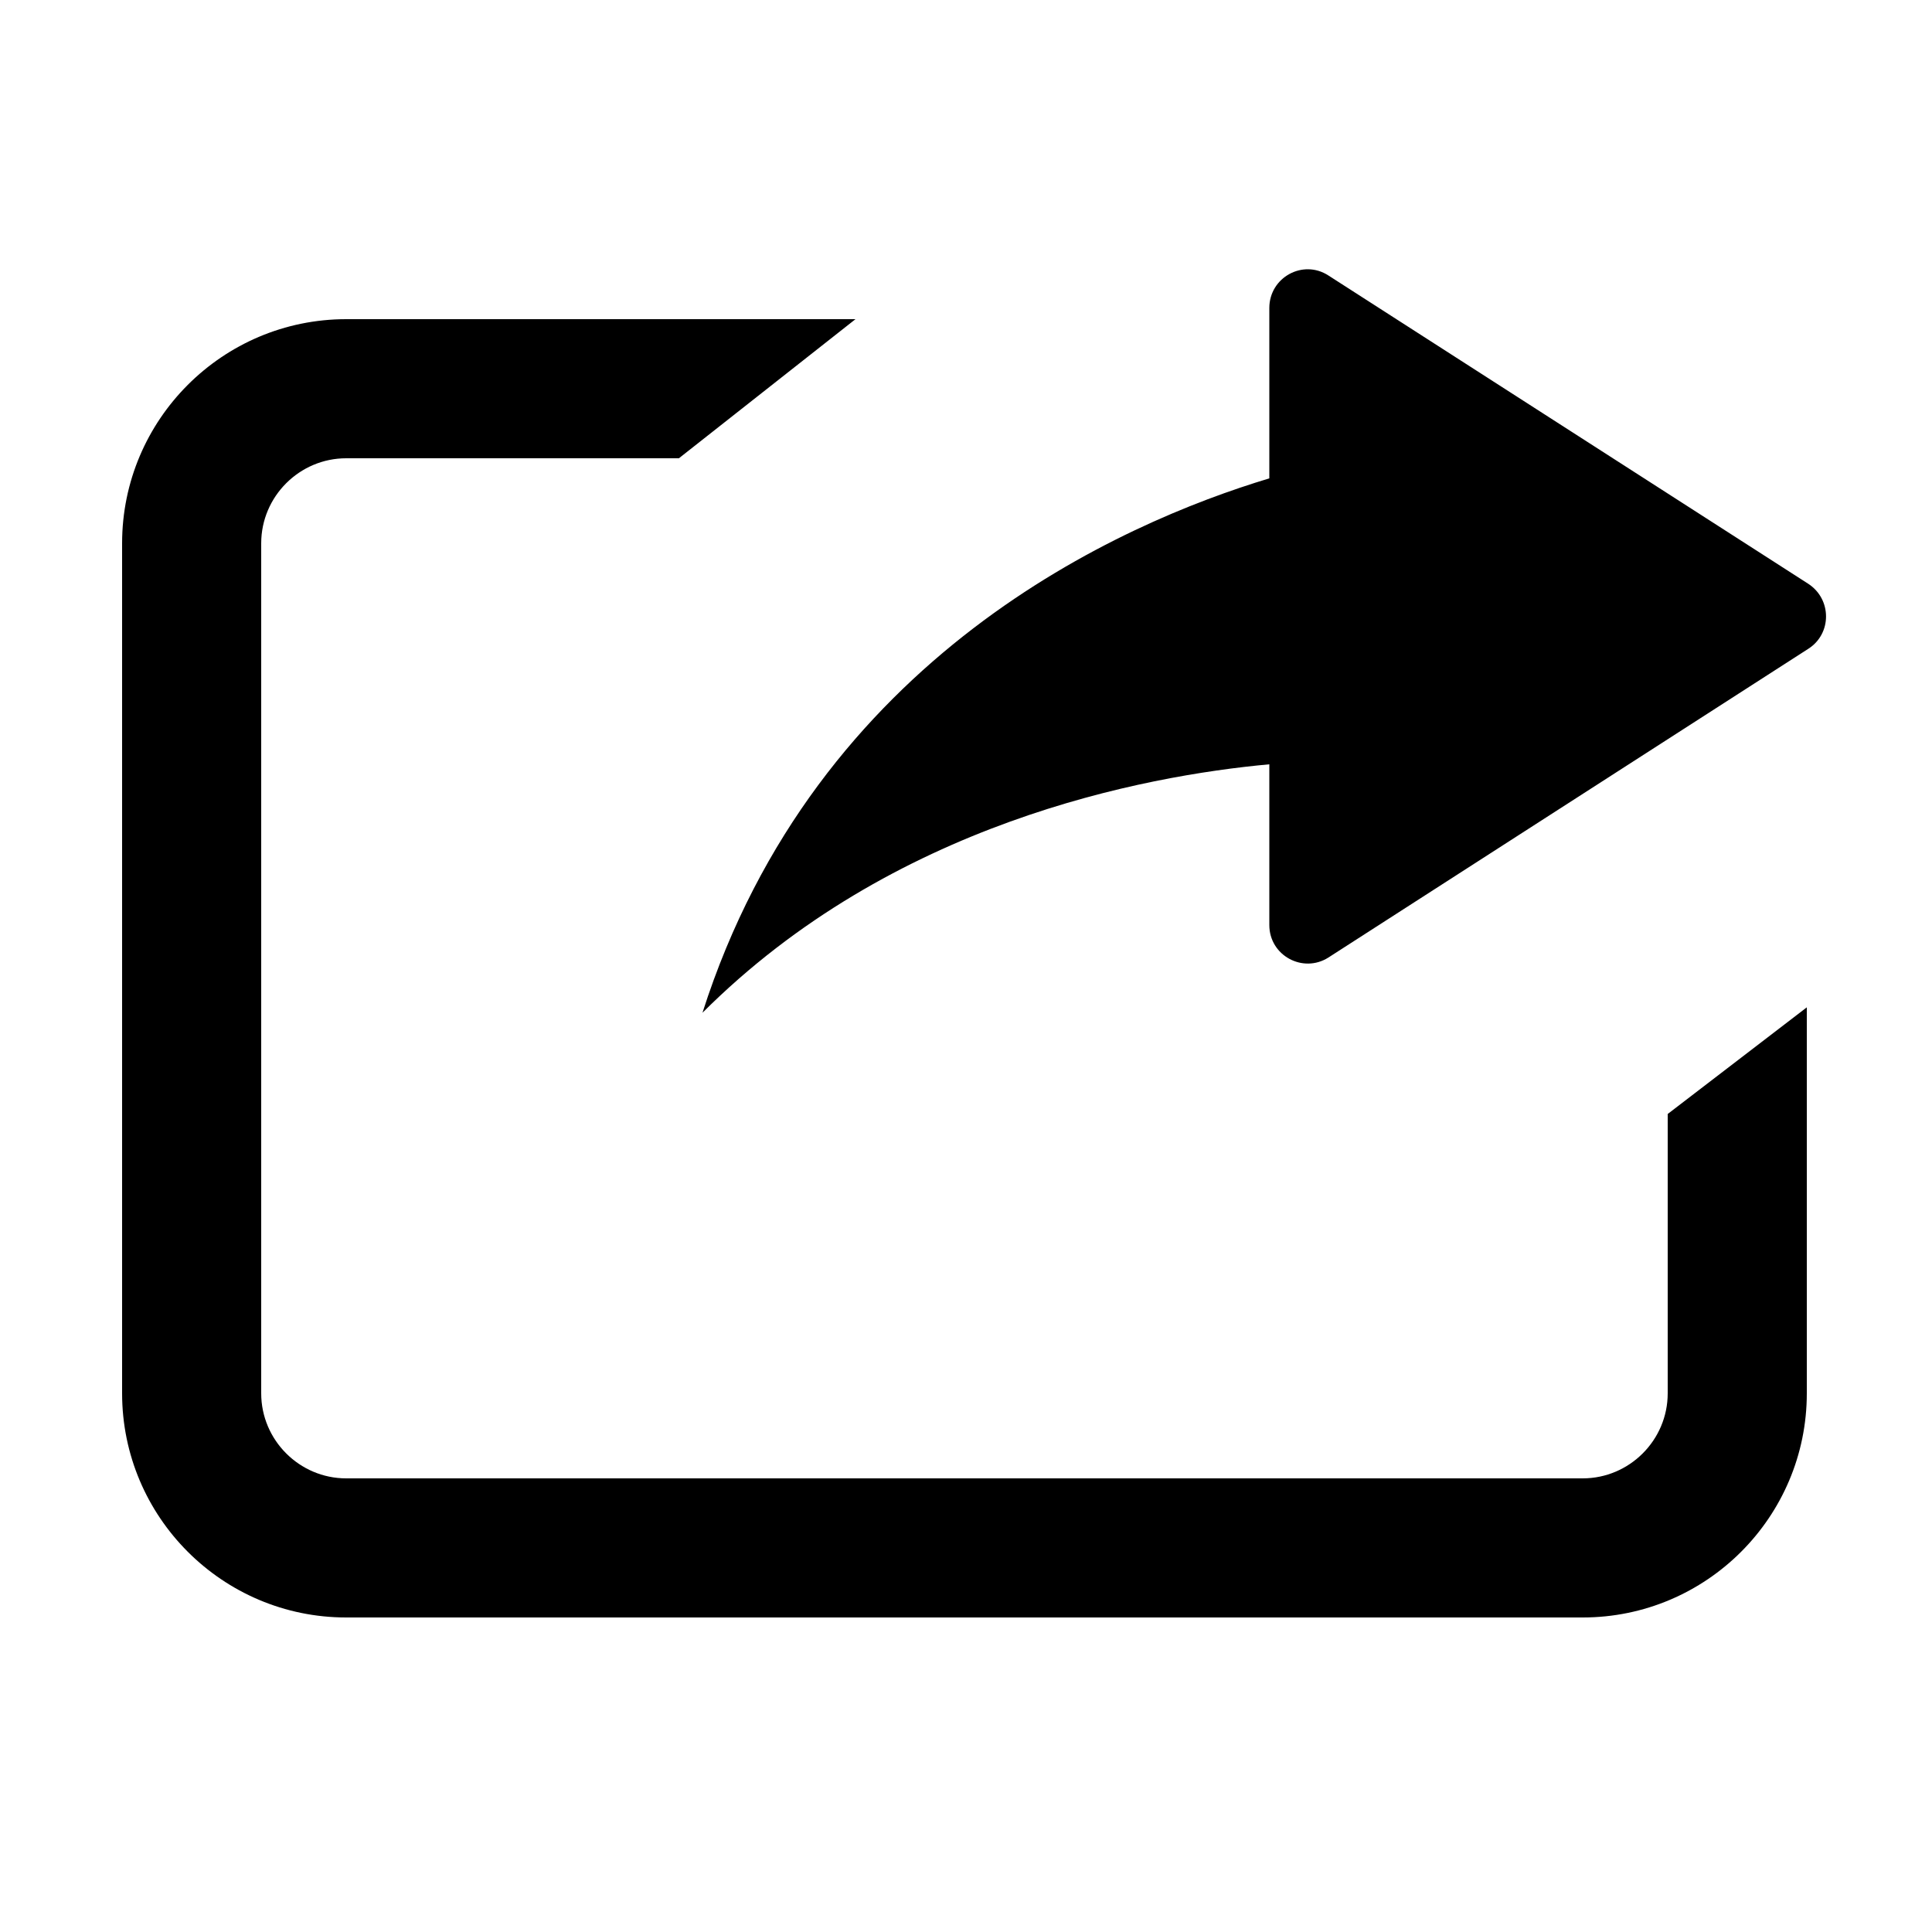
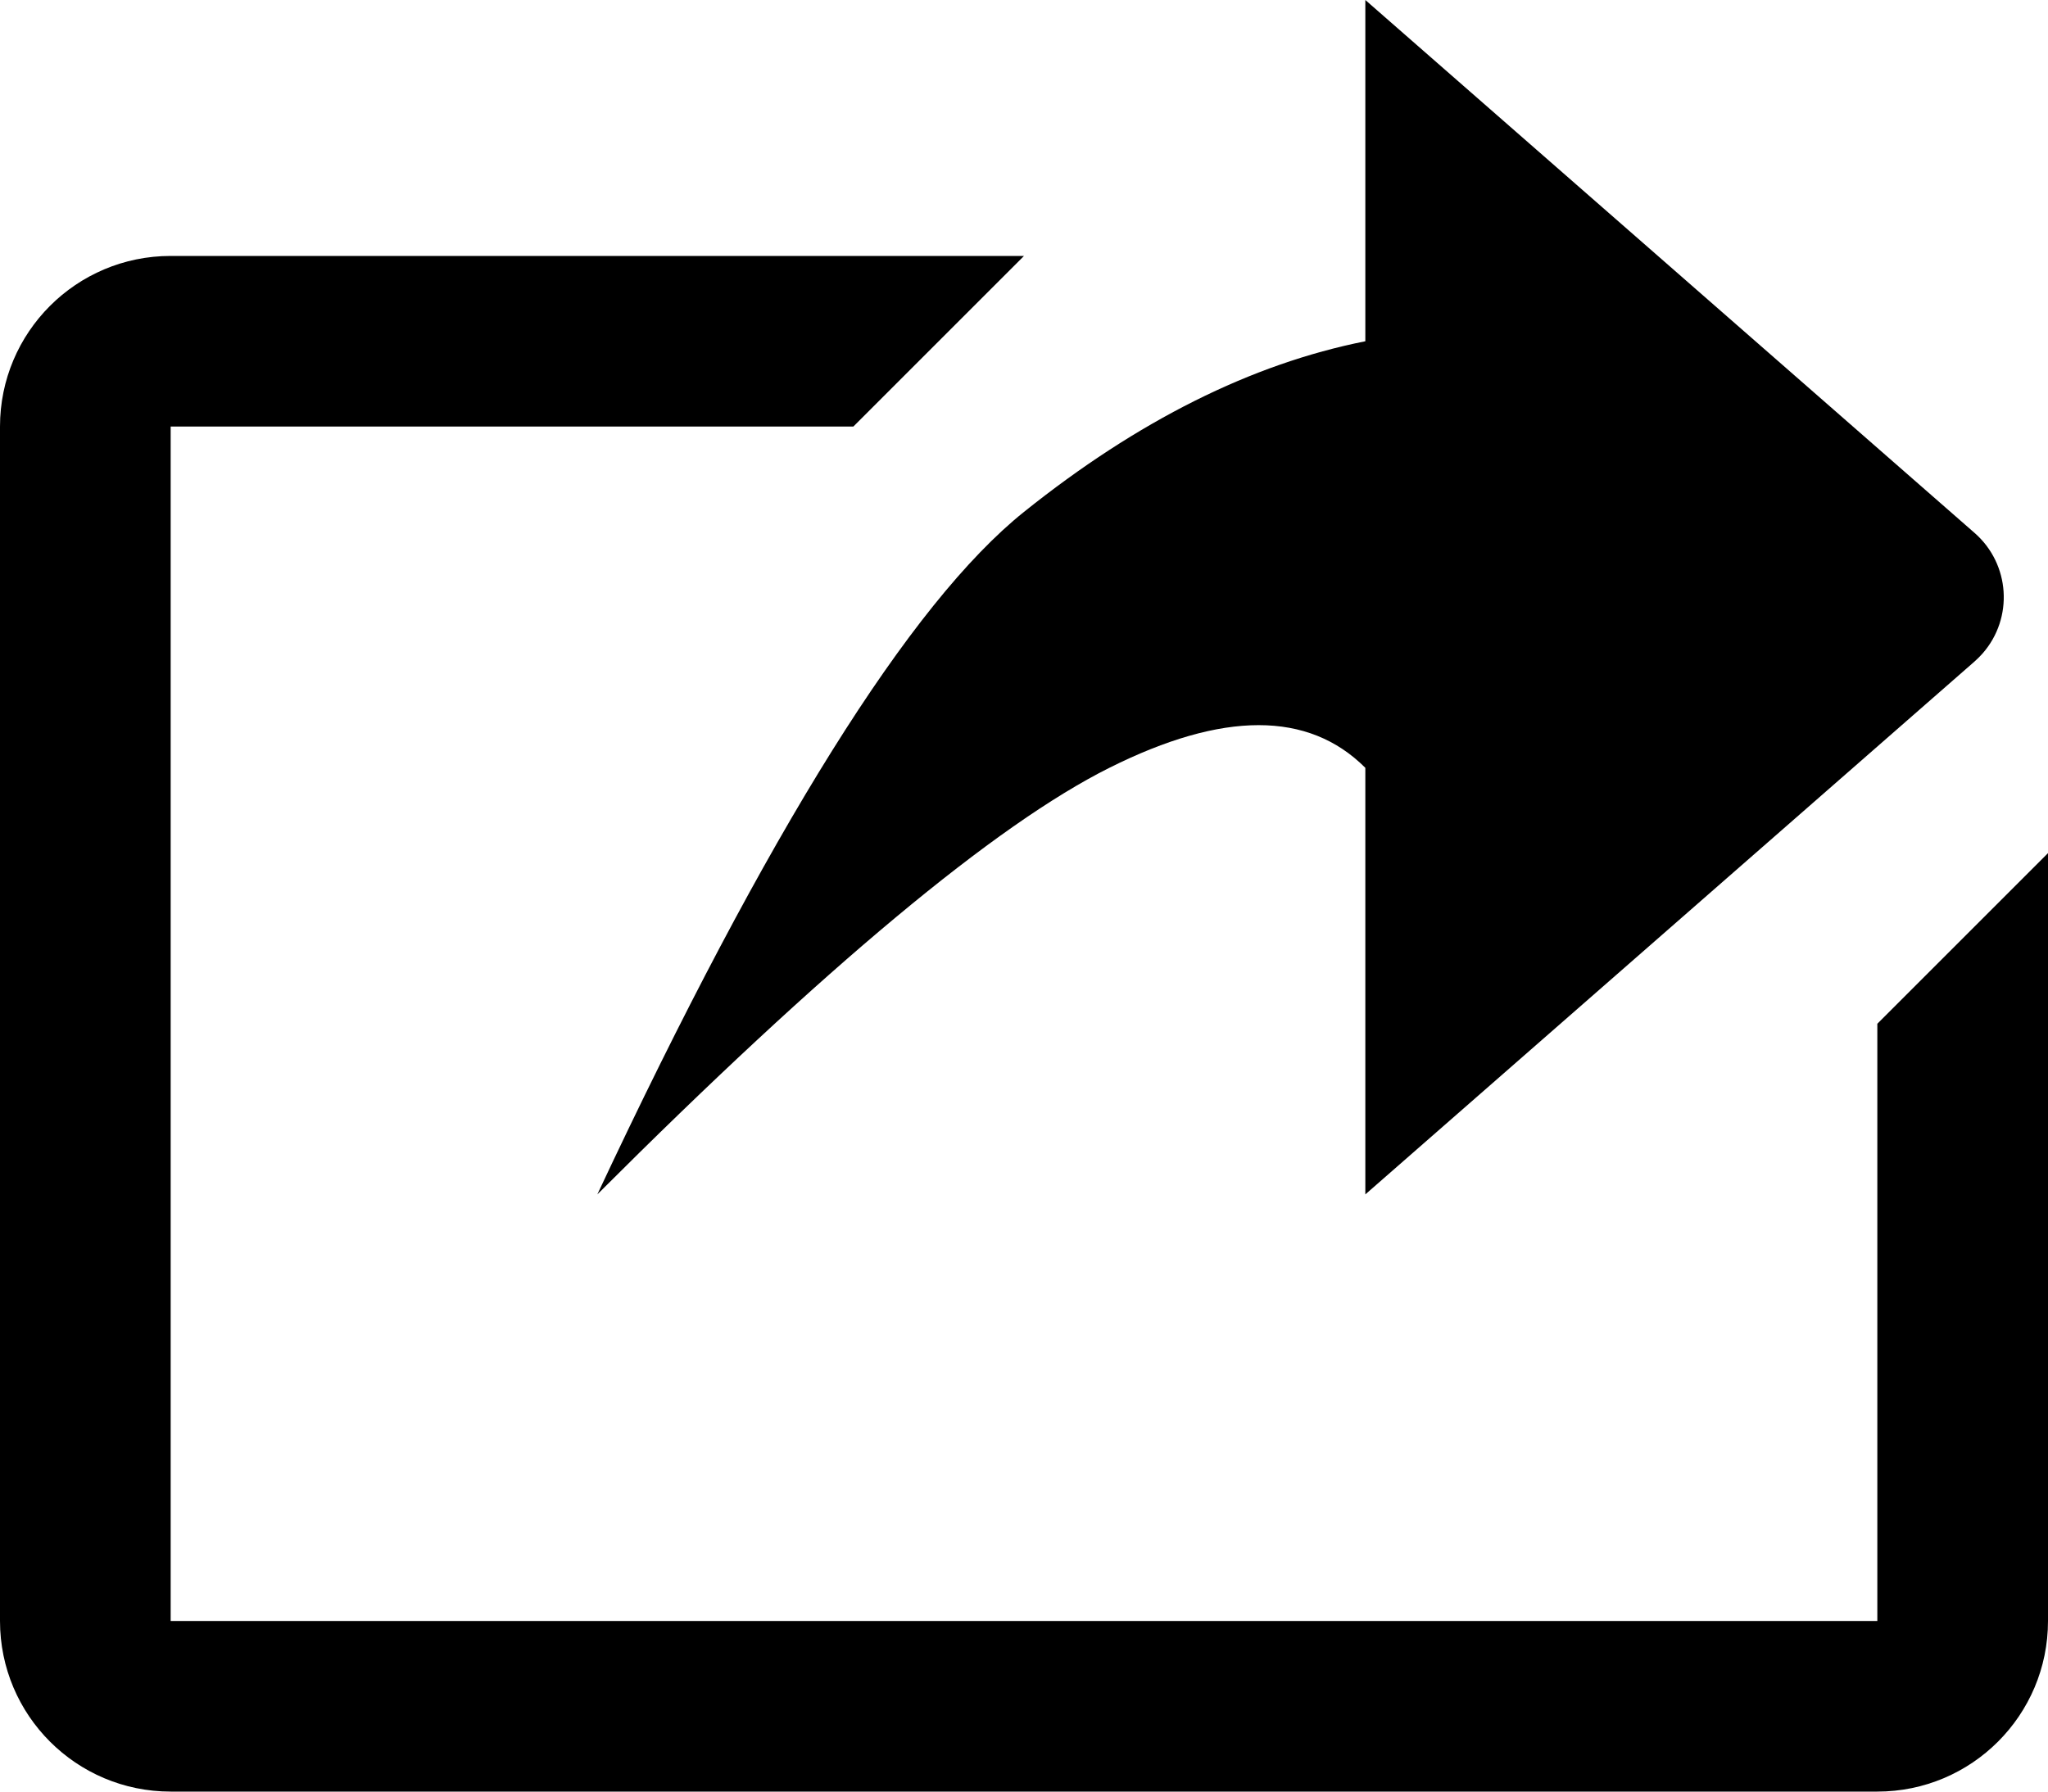
- <svg xmlns="http://www.w3.org/2000/svg" version="1.1" id="Ebene_1" x="0px" y="0px" viewBox="0 0 500 500" style="enable-background:new 0 0 500 500;" xml:space="preserve">
-   <path d="M467.6,260.7v99.9c0,32-26,58-58,58h-320c-32,0-58-26-58-58v-220c0-32,26-58,58-58h131.8l-45.7,36H89.6  c-12.1,0-22,9.9-22,22v220c0,12.1,9.9,22,22,22h320c12.1,0,22-9.9,22-22v-72.3L467.6,260.7z M468,151.1L343.8,71.3  c-6.6-4.3-15.3,0.5-15.3,8.4v44.1c-38.2,11.5-117.2,45.9-146.7,138.3c49.1-49.1,114.1-61.3,146.7-64.3v41.6c0,7.9,8.7,12.6,15.3,8.4  L468,167.9C474.1,164,474.1,155.1,468,151.1z" />
+ <svg xmlns="http://www.w3.org/2000/svg" viewBox="0 0 24 21">
+   <path fill="#000000" transform="translate(0 -1)" d="M12,4 L10,6 L2,6 L2,20 L22,20 L22,13 L24,11 L24,20 C24,21.105 23.105,22 22,22 L22,22 L2,22 C0.895,22 0,21.105 0,20 L0,20 L0,6 C0,4.895 0.895,4 2,4 L2,4 L12,4 Z M16,1 L23.14,7.247 C23.556,7.611 23.598,8.243 23.234,8.659 C23.205,8.692 23.173,8.723 23.14,8.753 L16,15 L16,10 C15.333,9.333 14.333,9.333 13,10 C11.667,10.667 9.667,12.333 7,15 C9,10.735 10.667,8.068 12,7 C13.333,5.932 14.667,5.265 16,5 L16,1 Z" />
</svg>
